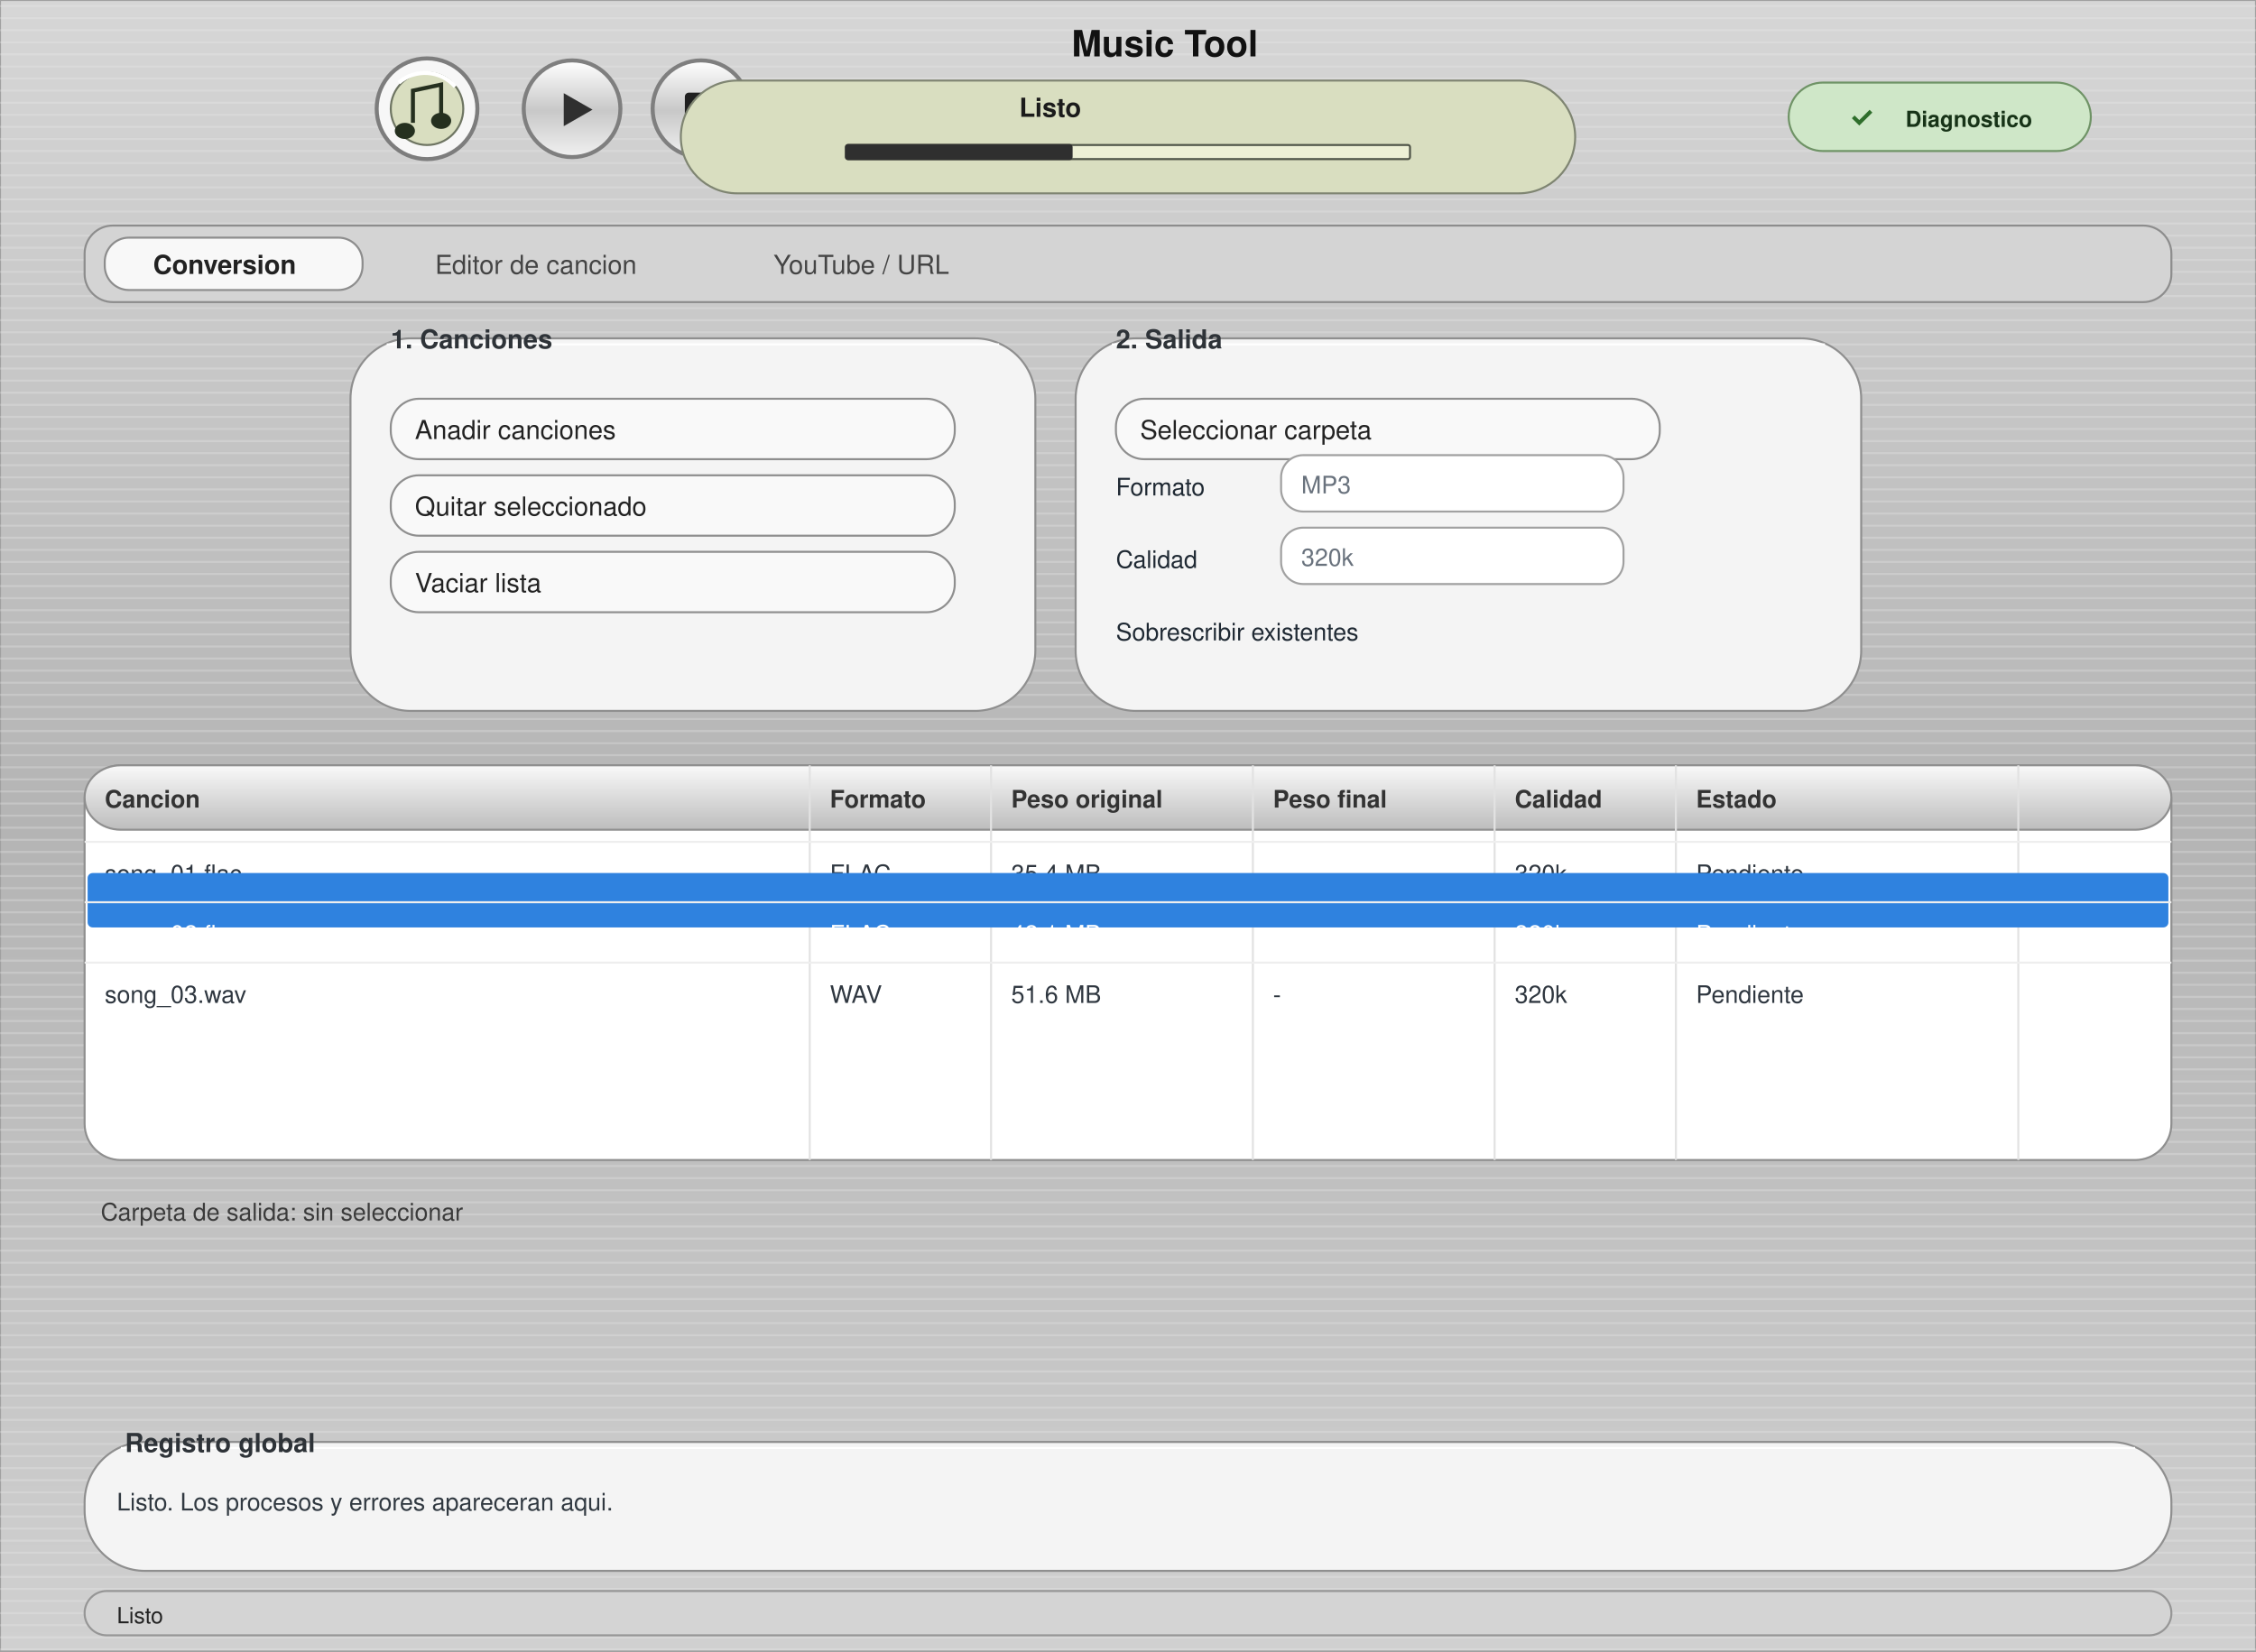
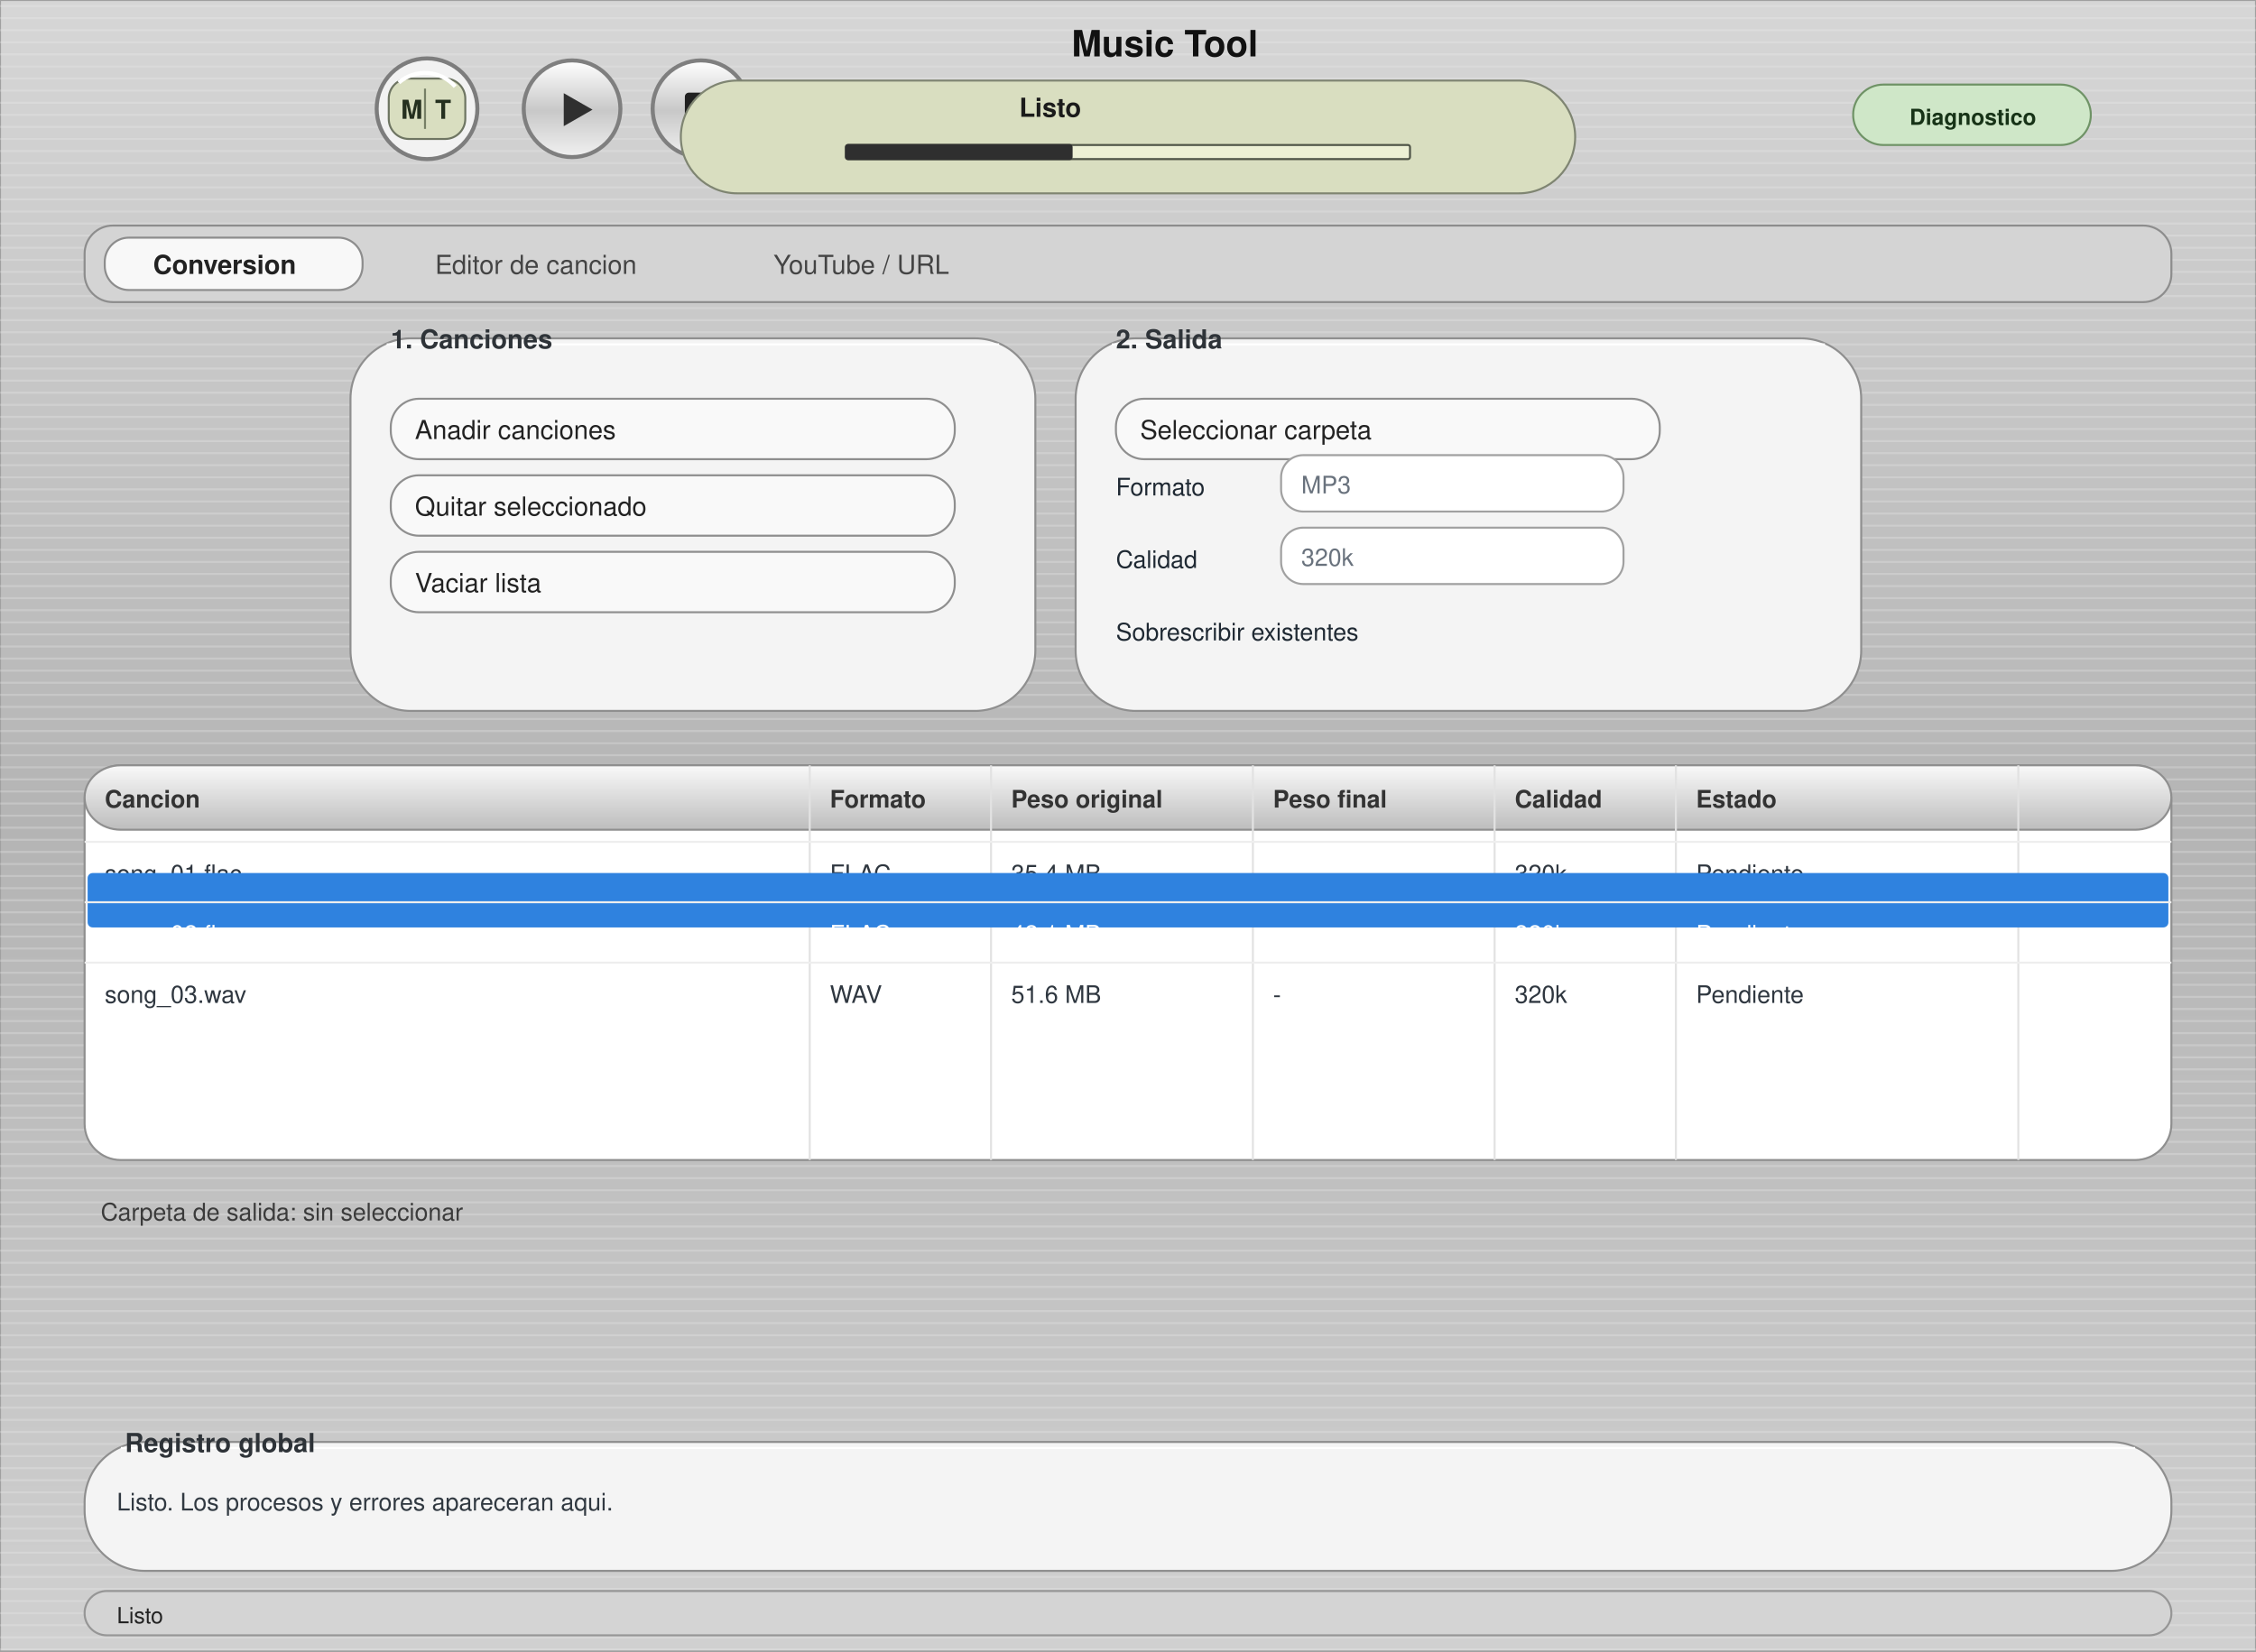
<svg xmlns="http://www.w3.org/2000/svg" width="1120" height="820" viewBox="0 0 1120 820">
  <defs>
    <linearGradient id="metal" x1="0" x2="0" y1="0" y2="1">
      <stop offset="0" stop-color="#d6d6d6" />
      <stop offset="0.5" stop-color="#b4b4b4" />
      <stop offset="1" stop-color="#d0d0d0" />
    </linearGradient>
    <linearGradient id="buttonChrome" x1="0" x2="0" y1="0" y2="1">
      <stop offset="0" stop-color="#ffffff" />
      <stop offset="0.52" stop-color="#c8c8c8" />
      <stop offset="1" stop-color="#f1f1f1" />
    </linearGradient>
    <linearGradient id="tableHeader" x1="0" x2="0" y1="0" y2="1">
      <stop offset="0" stop-color="#f9f9f9" />
      <stop offset="1" stop-color="#bdbdbd" />
    </linearGradient>
  </defs>
  <rect x="0" y="0" width="1120" height="820" rx="0" fill="url(#metal)" stroke="#a0a0a0" />
  <line x1="0" y1="3" x2="1120" y2="3" stroke="#eeeeee" opacity="0.28" />
  <line x1="0" y1="9" x2="1120" y2="9" stroke="#eeeeee" opacity="0.28" />
  <line x1="0" y1="15" x2="1120" y2="15" stroke="#eeeeee" opacity="0.28" />
  <line x1="0" y1="21" x2="1120" y2="21" stroke="#eeeeee" opacity="0.28" />
  <line x1="0" y1="27" x2="1120" y2="27" stroke="#eeeeee" opacity="0.28" />
  <line x1="0" y1="33" x2="1120" y2="33" stroke="#eeeeee" opacity="0.28" />
  <line x1="0" y1="39" x2="1120" y2="39" stroke="#eeeeee" opacity="0.28" />
  <line x1="0" y1="45" x2="1120" y2="45" stroke="#eeeeee" opacity="0.28" />
  <line x1="0" y1="51" x2="1120" y2="51" stroke="#eeeeee" opacity="0.28" />
  <line x1="0" y1="57" x2="1120" y2="57" stroke="#eeeeee" opacity="0.28" />
  <line x1="0" y1="63" x2="1120" y2="63" stroke="#eeeeee" opacity="0.28" />
  <line x1="0" y1="69" x2="1120" y2="69" stroke="#eeeeee" opacity="0.28" />
  <line x1="0" y1="75" x2="1120" y2="75" stroke="#eeeeee" opacity="0.28" />
  <line x1="0" y1="81" x2="1120" y2="81" stroke="#eeeeee" opacity="0.28" />
  <line x1="0" y1="87" x2="1120" y2="87" stroke="#eeeeee" opacity="0.28" />
  <line x1="0" y1="93" x2="1120" y2="93" stroke="#eeeeee" opacity="0.28" />
  <line x1="0" y1="99" x2="1120" y2="99" stroke="#eeeeee" opacity="0.28" />
  <line x1="0" y1="105" x2="1120" y2="105" stroke="#eeeeee" opacity="0.28" />
  <line x1="0" y1="111" x2="1120" y2="111" stroke="#eeeeee" opacity="0.28" />
  <line x1="0" y1="117" x2="1120" y2="117" stroke="#eeeeee" opacity="0.28" />
  <line x1="0" y1="123" x2="1120" y2="123" stroke="#eeeeee" opacity="0.28" />
  <line x1="0" y1="129" x2="1120" y2="129" stroke="#eeeeee" opacity="0.28" />
  <line x1="0" y1="135" x2="1120" y2="135" stroke="#eeeeee" opacity="0.28" />
  <line x1="0" y1="141" x2="1120" y2="141" stroke="#eeeeee" opacity="0.28" />
  <line x1="0" y1="147" x2="1120" y2="147" stroke="#eeeeee" opacity="0.28" />
  <line x1="0" y1="153" x2="1120" y2="153" stroke="#eeeeee" opacity="0.28" />
  <line x1="0" y1="159" x2="1120" y2="159" stroke="#eeeeee" opacity="0.28" />
  <line x1="0" y1="165" x2="1120" y2="165" stroke="#eeeeee" opacity="0.28" />
  <line x1="0" y1="171" x2="1120" y2="171" stroke="#eeeeee" opacity="0.28" />
  <line x1="0" y1="177" x2="1120" y2="177" stroke="#eeeeee" opacity="0.28" />
  <line x1="0" y1="183" x2="1120" y2="183" stroke="#eeeeee" opacity="0.28" />
  <line x1="0" y1="189" x2="1120" y2="189" stroke="#eeeeee" opacity="0.28" />
  <line x1="0" y1="195" x2="1120" y2="195" stroke="#eeeeee" opacity="0.28" />
  <line x1="0" y1="201" x2="1120" y2="201" stroke="#eeeeee" opacity="0.28" />
  <line x1="0" y1="207" x2="1120" y2="207" stroke="#eeeeee" opacity="0.28" />
  <line x1="0" y1="213" x2="1120" y2="213" stroke="#eeeeee" opacity="0.28" />
  <line x1="0" y1="219" x2="1120" y2="219" stroke="#eeeeee" opacity="0.28" />
  <line x1="0" y1="225" x2="1120" y2="225" stroke="#eeeeee" opacity="0.28" />
  <line x1="0" y1="231" x2="1120" y2="231" stroke="#eeeeee" opacity="0.28" />
  <line x1="0" y1="237" x2="1120" y2="237" stroke="#eeeeee" opacity="0.28" />
  <line x1="0" y1="243" x2="1120" y2="243" stroke="#eeeeee" opacity="0.28" />
  <line x1="0" y1="249" x2="1120" y2="249" stroke="#eeeeee" opacity="0.28" />
  <line x1="0" y1="255" x2="1120" y2="255" stroke="#eeeeee" opacity="0.28" />
  <line x1="0" y1="261" x2="1120" y2="261" stroke="#eeeeee" opacity="0.28" />
  <line x1="0" y1="267" x2="1120" y2="267" stroke="#eeeeee" opacity="0.28" />
  <line x1="0" y1="273" x2="1120" y2="273" stroke="#eeeeee" opacity="0.28" />
  <line x1="0" y1="279" x2="1120" y2="279" stroke="#eeeeee" opacity="0.28" />
  <line x1="0" y1="285" x2="1120" y2="285" stroke="#eeeeee" opacity="0.28" />
  <line x1="0" y1="291" x2="1120" y2="291" stroke="#eeeeee" opacity="0.28" />
  <line x1="0" y1="297" x2="1120" y2="297" stroke="#eeeeee" opacity="0.28" />
  <line x1="0" y1="303" x2="1120" y2="303" stroke="#eeeeee" opacity="0.28" />
  <line x1="0" y1="309" x2="1120" y2="309" stroke="#eeeeee" opacity="0.28" />
  <line x1="0" y1="315" x2="1120" y2="315" stroke="#eeeeee" opacity="0.28" />
  <line x1="0" y1="321" x2="1120" y2="321" stroke="#eeeeee" opacity="0.28" />
  <line x1="0" y1="327" x2="1120" y2="327" stroke="#eeeeee" opacity="0.28" />
  <line x1="0" y1="333" x2="1120" y2="333" stroke="#eeeeee" opacity="0.28" />
  <line x1="0" y1="339" x2="1120" y2="339" stroke="#eeeeee" opacity="0.28" />
  <line x1="0" y1="345" x2="1120" y2="345" stroke="#eeeeee" opacity="0.28" />
  <line x1="0" y1="351" x2="1120" y2="351" stroke="#eeeeee" opacity="0.28" />
  <line x1="0" y1="357" x2="1120" y2="357" stroke="#eeeeee" opacity="0.28" />
  <line x1="0" y1="363" x2="1120" y2="363" stroke="#eeeeee" opacity="0.28" />
  <line x1="0" y1="369" x2="1120" y2="369" stroke="#eeeeee" opacity="0.28" />
  <line x1="0" y1="375" x2="1120" y2="375" stroke="#eeeeee" opacity="0.28" />
  <line x1="0" y1="381" x2="1120" y2="381" stroke="#eeeeee" opacity="0.28" />
  <line x1="0" y1="387" x2="1120" y2="387" stroke="#eeeeee" opacity="0.28" />
  <line x1="0" y1="393" x2="1120" y2="393" stroke="#eeeeee" opacity="0.28" />
  <line x1="0" y1="399" x2="1120" y2="399" stroke="#eeeeee" opacity="0.28" />
  <line x1="0" y1="405" x2="1120" y2="405" stroke="#eeeeee" opacity="0.28" />
  <line x1="0" y1="411" x2="1120" y2="411" stroke="#eeeeee" opacity="0.28" />
  <line x1="0" y1="417" x2="1120" y2="417" stroke="#eeeeee" opacity="0.28" />
  <line x1="0" y1="423" x2="1120" y2="423" stroke="#eeeeee" opacity="0.28" />
  <line x1="0" y1="429" x2="1120" y2="429" stroke="#eeeeee" opacity="0.28" />
  <line x1="0" y1="435" x2="1120" y2="435" stroke="#eeeeee" opacity="0.28" />
  <line x1="0" y1="441" x2="1120" y2="441" stroke="#eeeeee" opacity="0.28" />
  <line x1="0" y1="447" x2="1120" y2="447" stroke="#eeeeee" opacity="0.28" />
  <line x1="0" y1="453" x2="1120" y2="453" stroke="#eeeeee" opacity="0.28" />
  <line x1="0" y1="459" x2="1120" y2="459" stroke="#eeeeee" opacity="0.28" />
  <line x1="0" y1="465" x2="1120" y2="465" stroke="#eeeeee" opacity="0.28" />
  <line x1="0" y1="471" x2="1120" y2="471" stroke="#eeeeee" opacity="0.28" />
  <line x1="0" y1="477" x2="1120" y2="477" stroke="#eeeeee" opacity="0.28" />
  <line x1="0" y1="483" x2="1120" y2="483" stroke="#eeeeee" opacity="0.28" />
  <line x1="0" y1="489" x2="1120" y2="489" stroke="#eeeeee" opacity="0.28" />
  <line x1="0" y1="495" x2="1120" y2="495" stroke="#eeeeee" opacity="0.28" />
  <line x1="0" y1="501" x2="1120" y2="501" stroke="#eeeeee" opacity="0.28" />
  <line x1="0" y1="507" x2="1120" y2="507" stroke="#eeeeee" opacity="0.28" />
  <line x1="0" y1="513" x2="1120" y2="513" stroke="#eeeeee" opacity="0.28" />
  <line x1="0" y1="519" x2="1120" y2="519" stroke="#eeeeee" opacity="0.28" />
  <line x1="0" y1="525" x2="1120" y2="525" stroke="#eeeeee" opacity="0.28" />
  <line x1="0" y1="531" x2="1120" y2="531" stroke="#eeeeee" opacity="0.28" />
  <line x1="0" y1="537" x2="1120" y2="537" stroke="#eeeeee" opacity="0.28" />
  <line x1="0" y1="543" x2="1120" y2="543" stroke="#eeeeee" opacity="0.28" />
  <line x1="0" y1="549" x2="1120" y2="549" stroke="#eeeeee" opacity="0.28" />
  <line x1="0" y1="555" x2="1120" y2="555" stroke="#eeeeee" opacity="0.28" />
  <line x1="0" y1="561" x2="1120" y2="561" stroke="#eeeeee" opacity="0.28" />
  <line x1="0" y1="567" x2="1120" y2="567" stroke="#eeeeee" opacity="0.28" />
  <line x1="0" y1="573" x2="1120" y2="573" stroke="#eeeeee" opacity="0.28" />
  <line x1="0" y1="579" x2="1120" y2="579" stroke="#eeeeee" opacity="0.28" />
  <line x1="0" y1="585" x2="1120" y2="585" stroke="#eeeeee" opacity="0.28" />
  <line x1="0" y1="591" x2="1120" y2="591" stroke="#eeeeee" opacity="0.28" />
  <line x1="0" y1="597" x2="1120" y2="597" stroke="#eeeeee" opacity="0.28" />
  <line x1="0" y1="603" x2="1120" y2="603" stroke="#eeeeee" opacity="0.28" />
  <line x1="0" y1="609" x2="1120" y2="609" stroke="#eeeeee" opacity="0.28" />
  <line x1="0" y1="615" x2="1120" y2="615" stroke="#eeeeee" opacity="0.28" />
  <line x1="0" y1="621" x2="1120" y2="621" stroke="#eeeeee" opacity="0.28" />
  <line x1="0" y1="627" x2="1120" y2="627" stroke="#eeeeee" opacity="0.28" />
  <line x1="0" y1="633" x2="1120" y2="633" stroke="#eeeeee" opacity="0.28" />
  <line x1="0" y1="639" x2="1120" y2="639" stroke="#eeeeee" opacity="0.28" />
  <line x1="0" y1="645" x2="1120" y2="645" stroke="#eeeeee" opacity="0.28" />
  <line x1="0" y1="651" x2="1120" y2="651" stroke="#eeeeee" opacity="0.28" />
  <line x1="0" y1="657" x2="1120" y2="657" stroke="#eeeeee" opacity="0.28" />
  <line x1="0" y1="663" x2="1120" y2="663" stroke="#eeeeee" opacity="0.28" />
  <line x1="0" y1="669" x2="1120" y2="669" stroke="#eeeeee" opacity="0.28" />
  <line x1="0" y1="675" x2="1120" y2="675" stroke="#eeeeee" opacity="0.28" />
  <line x1="0" y1="681" x2="1120" y2="681" stroke="#eeeeee" opacity="0.28" />
  <line x1="0" y1="687" x2="1120" y2="687" stroke="#eeeeee" opacity="0.28" />
  <line x1="0" y1="693" x2="1120" y2="693" stroke="#eeeeee" opacity="0.28" />
  <line x1="0" y1="699" x2="1120" y2="699" stroke="#eeeeee" opacity="0.28" />
  <line x1="0" y1="705" x2="1120" y2="705" stroke="#eeeeee" opacity="0.28" />
  <line x1="0" y1="711" x2="1120" y2="711" stroke="#eeeeee" opacity="0.28" />
  <line x1="0" y1="717" x2="1120" y2="717" stroke="#eeeeee" opacity="0.28" />
  <line x1="0" y1="723" x2="1120" y2="723" stroke="#eeeeee" opacity="0.28" />
  <line x1="0" y1="729" x2="1120" y2="729" stroke="#eeeeee" opacity="0.28" />
  <line x1="0" y1="735" x2="1120" y2="735" stroke="#eeeeee" opacity="0.28" />
  <line x1="0" y1="741" x2="1120" y2="741" stroke="#eeeeee" opacity="0.28" />
  <line x1="0" y1="747" x2="1120" y2="747" stroke="#eeeeee" opacity="0.28" />
  <line x1="0" y1="753" x2="1120" y2="753" stroke="#eeeeee" opacity="0.28" />
  <line x1="0" y1="759" x2="1120" y2="759" stroke="#eeeeee" opacity="0.28" />
  <line x1="0" y1="765" x2="1120" y2="765" stroke="#eeeeee" opacity="0.28" />
  <line x1="0" y1="771" x2="1120" y2="771" stroke="#eeeeee" opacity="0.28" />
  <line x1="0" y1="777" x2="1120" y2="777" stroke="#eeeeee" opacity="0.28" />
  <line x1="0" y1="783" x2="1120" y2="783" stroke="#eeeeee" opacity="0.28" />
  <line x1="0" y1="789" x2="1120" y2="789" stroke="#eeeeee" opacity="0.28" />
  <line x1="0" y1="795" x2="1120" y2="795" stroke="#eeeeee" opacity="0.28" />
  <line x1="0" y1="801" x2="1120" y2="801" stroke="#eeeeee" opacity="0.28" />
  <line x1="0" y1="807" x2="1120" y2="807" stroke="#eeeeee" opacity="0.28" />
  <line x1="0" y1="813" x2="1120" y2="813" stroke="#eeeeee" opacity="0.28" />
  <line x1="0" y1="819" x2="1120" y2="819" stroke="#eeeeee" opacity="0.28" />
  <text x="532" y="28" font-family="-apple-system, BlinkMacSystemFont, Helvetica, Arial, sans-serif" font-size="18" font-weight="700" fill="#111111">Music Tool</text>
-   <circle cx="212" cy="54" r="25" fill="#f7f7f7" stroke="#7d7d7d" stroke-width="2" />
-   <circle cx="212" cy="54" r="18" fill="#d9dec0" stroke="#6e7562" />
+   <circle cx="212" cy="54" r="25" fill="#f2f2f2" stroke="#7d7d7d" stroke-width="2" />
+   <rect x="193" y="39" width="38" height="30" rx="10" fill="#d9dec0" stroke="#6e7562" />
  <path d="M198 41 A20 20 0 0 1 226 43" fill="none" stroke="#ffffff" stroke-width="2" />
-   <path d="M205 61 L205 45 L219 42 L219 57" fill="none" stroke="#25301f" stroke-width="2" />
-   <ellipse cx="201" cy="65" rx="5" ry="4" fill="#25301f" />
-   <ellipse cx="219" cy="60" rx="5" ry="4" fill="#25301f" />
+   <text x="199" y="59" font-family="-apple-system, BlinkMacSystemFont, Helvetica, Arial, sans-serif" font-size="13" font-weight="700" fill="#25301f">M</text>
+   <text x="216" y="59" font-family="-apple-system, BlinkMacSystemFont, Helvetica, Arial, sans-serif" font-size="13" font-weight="700" fill="#25301f">T</text>
+   <line x1="211" y1="44" x2="211" y2="64" stroke="#778066" />
  <circle cx="284" cy="54" r="24" fill="url(#buttonChrome)" stroke="#7f7f7f" stroke-width="2" />
  <text x="278" y="61" font-family="-apple-system, BlinkMacSystemFont, Helvetica, Arial, sans-serif" font-size="18" font-weight="700" fill="#2f2f2f">▶</text>
  <circle cx="348" cy="54" r="24" fill="url(#buttonChrome)" stroke="#7f7f7f" stroke-width="2" />
  <rect x="340" y="46" width="16" height="16" rx="2" fill="#202020" />
  <rect x="338" y="40" width="444" height="56" rx="28" fill="#d9dec0" stroke="#7f8572" />
  <text x="506" y="58" font-family="-apple-system, BlinkMacSystemFont, Helvetica, Arial, sans-serif" font-size="13" font-weight="700" fill="#1b1b1b">Listo</text>
  <rect x="420" y="72" width="280" height="7" rx="1" fill="#edf0d5" stroke="#4f5447" />
  <rect x="420" y="72" width="112" height="7" rx="1" fill="#2f2f2f" stroke="#2f2f2f" />
-   <rect x="888" y="41" width="150" height="34" rx="17" fill="#cfe7c8" stroke="#6f9366" />
-   <text x="918" y="63" font-family="-apple-system, BlinkMacSystemFont, Helvetica, Arial, sans-serif" font-size="14" font-weight="700" fill="#2f6e2c">✓</text>
-   <text x="946" y="63" font-family="-apple-system, BlinkMacSystemFont, Helvetica, Arial, sans-serif" font-size="11" font-weight="700" fill="#173317">Diagnostico</text>
+   <rect x="920" y="42" width="118" height="30" rx="15" fill="#cfe7c8" stroke="#6f9366" />
+   <text x="948" y="62" font-family="-apple-system, BlinkMacSystemFont, Helvetica, Arial, sans-serif" font-size="11" font-weight="700" fill="#173317">Diagnostico</text>
  <rect x="42" y="112" width="1036" height="38" rx="14" fill="#d4d4d4" stroke="#8d8d8d" />
  <rect x="52" y="118" width="128" height="26" rx="12" fill="#f8f8f8" stroke="#8d8d8d" />
  <text x="76" y="136" font-family="-apple-system, BlinkMacSystemFont, Helvetica, Arial, sans-serif" font-size="13" font-weight="600" fill="#222">Conversion</text>
  <text x="216" y="136" font-family="-apple-system, BlinkMacSystemFont, Helvetica, Arial, sans-serif" font-size="13" font-weight="500" fill="#444">Editor de cancion</text>
  <text x="384" y="136" font-family="-apple-system, BlinkMacSystemFont, Helvetica, Arial, sans-serif" font-size="13" font-weight="500" fill="#444">YouTube / URL</text>
  <rect x="174" y="168" width="340" height="185" rx="30" fill="#f4f4f4" stroke="#8f8f8f" />
  <line x1="192" y1="171" x2="496" y2="171" stroke="#ffffff" />
  <text x="194" y="173" font-family="-apple-system, BlinkMacSystemFont, Helvetica, Arial, sans-serif" font-size="13" font-weight="600" fill="#2e3338">1. Canciones</text>
  <rect x="194" y="198" width="280" height="30" rx="14" fill="#f9f9f9" stroke="#8f8f8f" />
  <text x="206" y="218" font-family="-apple-system, BlinkMacSystemFont, Helvetica, Arial, sans-serif" font-size="13" font-weight="500" fill="#222">Anadir canciones</text>
  <rect x="194" y="236" width="280" height="30" rx="14" fill="#f9f9f9" stroke="#8f8f8f" />
  <text x="206" y="256" font-family="-apple-system, BlinkMacSystemFont, Helvetica, Arial, sans-serif" font-size="13" font-weight="500" fill="#222">Quitar seleccionado</text>
  <rect x="194" y="274" width="280" height="30" rx="14" fill="#f9f9f9" stroke="#8f8f8f" />
  <text x="206" y="294" font-family="-apple-system, BlinkMacSystemFont, Helvetica, Arial, sans-serif" font-size="13" font-weight="500" fill="#222">Vaciar lista</text>
  <rect x="534" y="168" width="390" height="185" rx="30" fill="#f4f4f4" stroke="#8f8f8f" />
  <line x1="552" y1="171" x2="906" y2="171" stroke="#ffffff" />
  <text x="554" y="173" font-family="-apple-system, BlinkMacSystemFont, Helvetica, Arial, sans-serif" font-size="13" font-weight="600" fill="#2e3338">2. Salida</text>
  <rect x="554" y="198" width="270" height="30" rx="14" fill="#f9f9f9" stroke="#8f8f8f" />
  <text x="566" y="218" font-family="-apple-system, BlinkMacSystemFont, Helvetica, Arial, sans-serif" font-size="13" font-weight="500" fill="#222">Seleccionar carpeta</text>
  <text x="554" y="246" font-family="-apple-system, BlinkMacSystemFont, Helvetica, Arial, sans-serif" font-size="12" font-weight="500" fill="#1f2933">Formato</text>
  <rect x="636" y="226" width="170" height="28" rx="11" fill="#ffffff" stroke="#a1a1a1" />
  <text x="646" y="245" font-family="-apple-system, BlinkMacSystemFont, Helvetica, Arial, sans-serif" font-size="12" font-weight="400" fill="#69727d">MP3</text>
  <text x="554" y="282" font-family="-apple-system, BlinkMacSystemFont, Helvetica, Arial, sans-serif" font-size="12" font-weight="500" fill="#1f2933">Calidad</text>
  <rect x="636" y="262" width="170" height="28" rx="11" fill="#ffffff" stroke="#a1a1a1" />
  <text x="646" y="281" font-family="-apple-system, BlinkMacSystemFont, Helvetica, Arial, sans-serif" font-size="12" font-weight="400" fill="#69727d">320k</text>
  <text x="554" y="318" font-family="-apple-system, BlinkMacSystemFont, Helvetica, Arial, sans-serif" font-size="12" font-weight="400" fill="#1f2933">Sobrescribir existentes</text>
  <rect x="42" y="380" width="1036" height="196" rx="18" fill="#ffffff" stroke="#8f8f8f" />
  <rect x="42" y="380" width="1036" height="32" rx="18" fill="url(#tableHeader)" stroke="#8f8f8f" />
  <text x="52" y="401" font-family="-apple-system, BlinkMacSystemFont, Helvetica, Arial, sans-serif" font-size="12" font-weight="600" fill="#333">Cancion</text>
  <line x1="402" y1="380" x2="402" y2="576" stroke="#e2e2e2" />
  <text x="412" y="401" font-family="-apple-system, BlinkMacSystemFont, Helvetica, Arial, sans-serif" font-size="12" font-weight="600" fill="#333">Formato</text>
  <line x1="492" y1="380" x2="492" y2="576" stroke="#e2e2e2" />
  <text x="502" y="401" font-family="-apple-system, BlinkMacSystemFont, Helvetica, Arial, sans-serif" font-size="12" font-weight="600" fill="#333">Peso original</text>
  <line x1="622" y1="380" x2="622" y2="576" stroke="#e2e2e2" />
  <text x="632" y="401" font-family="-apple-system, BlinkMacSystemFont, Helvetica, Arial, sans-serif" font-size="12" font-weight="600" fill="#333">Peso final</text>
  <line x1="742" y1="380" x2="742" y2="576" stroke="#e2e2e2" />
  <text x="752" y="401" font-family="-apple-system, BlinkMacSystemFont, Helvetica, Arial, sans-serif" font-size="12" font-weight="600" fill="#333">Calidad</text>
  <line x1="832" y1="380" x2="832" y2="576" stroke="#e2e2e2" />
  <text x="842" y="401" font-family="-apple-system, BlinkMacSystemFont, Helvetica, Arial, sans-serif" font-size="12" font-weight="600" fill="#333">Estado</text>
  <line x1="1002" y1="380" x2="1002" y2="576" stroke="#e2e2e2" />
  <line x1="42" y1="418" x2="1078" y2="418" stroke="#eeeeee" />
  <text x="52" y="438" font-family="-apple-system, BlinkMacSystemFont, Helvetica, Arial, sans-serif" font-size="12" font-weight="400" fill="#2f3740">song_01.flac</text>
  <text x="412" y="438" font-family="-apple-system, BlinkMacSystemFont, Helvetica, Arial, sans-serif" font-size="12" font-weight="400" fill="#2f3740">FLAC</text>
  <text x="502" y="438" font-family="-apple-system, BlinkMacSystemFont, Helvetica, Arial, sans-serif" font-size="12" font-weight="400" fill="#2f3740">35.4 MB</text>
  <text x="632" y="438" font-family="-apple-system, BlinkMacSystemFont, Helvetica, Arial, sans-serif" font-size="12" font-weight="400" fill="#2f3740">-</text>
  <text x="752" y="438" font-family="-apple-system, BlinkMacSystemFont, Helvetica, Arial, sans-serif" font-size="12" font-weight="400" fill="#2f3740">320k</text>
  <text x="842" y="438" font-family="-apple-system, BlinkMacSystemFont, Helvetica, Arial, sans-serif" font-size="12" font-weight="400" fill="#2f3740">Pendiente</text>
  <rect x="44" y="434" width="1032" height="26" rx="2" fill="#2f82df" stroke="#2f82df" />
  <line x1="42" y1="448" x2="1078" y2="448" stroke="#eeeeee" />
  <text x="52" y="468" font-family="-apple-system, BlinkMacSystemFont, Helvetica, Arial, sans-serif" font-size="12" font-weight="400" fill="#ffffff">song_02.flac</text>
  <text x="412" y="468" font-family="-apple-system, BlinkMacSystemFont, Helvetica, Arial, sans-serif" font-size="12" font-weight="400" fill="#ffffff">FLAC</text>
  <text x="502" y="468" font-family="-apple-system, BlinkMacSystemFont, Helvetica, Arial, sans-serif" font-size="12" font-weight="400" fill="#ffffff">42.1 MB</text>
  <text x="632" y="468" font-family="-apple-system, BlinkMacSystemFont, Helvetica, Arial, sans-serif" font-size="12" font-weight="400" fill="#ffffff">-</text>
  <text x="752" y="468" font-family="-apple-system, BlinkMacSystemFont, Helvetica, Arial, sans-serif" font-size="12" font-weight="400" fill="#ffffff">320k</text>
  <text x="842" y="468" font-family="-apple-system, BlinkMacSystemFont, Helvetica, Arial, sans-serif" font-size="12" font-weight="400" fill="#ffffff">Pendiente</text>
  <line x1="42" y1="478" x2="1078" y2="478" stroke="#eeeeee" />
  <text x="52" y="498" font-family="-apple-system, BlinkMacSystemFont, Helvetica, Arial, sans-serif" font-size="12" font-weight="400" fill="#2f3740">song_03.wav</text>
  <text x="412" y="498" font-family="-apple-system, BlinkMacSystemFont, Helvetica, Arial, sans-serif" font-size="12" font-weight="400" fill="#2f3740">WAV</text>
  <text x="502" y="498" font-family="-apple-system, BlinkMacSystemFont, Helvetica, Arial, sans-serif" font-size="12" font-weight="400" fill="#2f3740">51.6 MB</text>
  <text x="632" y="498" font-family="-apple-system, BlinkMacSystemFont, Helvetica, Arial, sans-serif" font-size="12" font-weight="400" fill="#2f3740">-</text>
  <text x="752" y="498" font-family="-apple-system, BlinkMacSystemFont, Helvetica, Arial, sans-serif" font-size="12" font-weight="400" fill="#2f3740">320k</text>
  <text x="842" y="498" font-family="-apple-system, BlinkMacSystemFont, Helvetica, Arial, sans-serif" font-size="12" font-weight="400" fill="#2f3740">Pendiente</text>
  <text x="50" y="606" font-family="-apple-system, BlinkMacSystemFont, Helvetica, Arial, sans-serif" font-size="12" font-weight="400" fill="#3b3b3b">Carpeta de salida: sin seleccionar</text>
  <rect x="42" y="716" width="1036" height="64" rx="30" fill="#f4f4f4" stroke="#8f8f8f" />
  <line x1="60" y1="719" x2="1060" y2="719" stroke="#ffffff" />
  <text x="62" y="721" font-family="-apple-system, BlinkMacSystemFont, Helvetica, Arial, sans-serif" font-size="13" font-weight="600" fill="#2e3338">Registro global</text>
  <text x="58" y="750" font-family="-apple-system, BlinkMacSystemFont, Helvetica, Arial, sans-serif" font-size="12" font-weight="400" fill="#313941">Listo. Los procesos y errores apareceran aqui.</text>
  <rect x="42" y="790" width="1036" height="22" rx="11" fill="#d4d4d4" stroke="#969696" />
  <text x="58" y="806" font-family="-apple-system, BlinkMacSystemFont, Helvetica, Arial, sans-serif" font-size="11" font-weight="500" fill="#222">Listo</text>
</svg>
